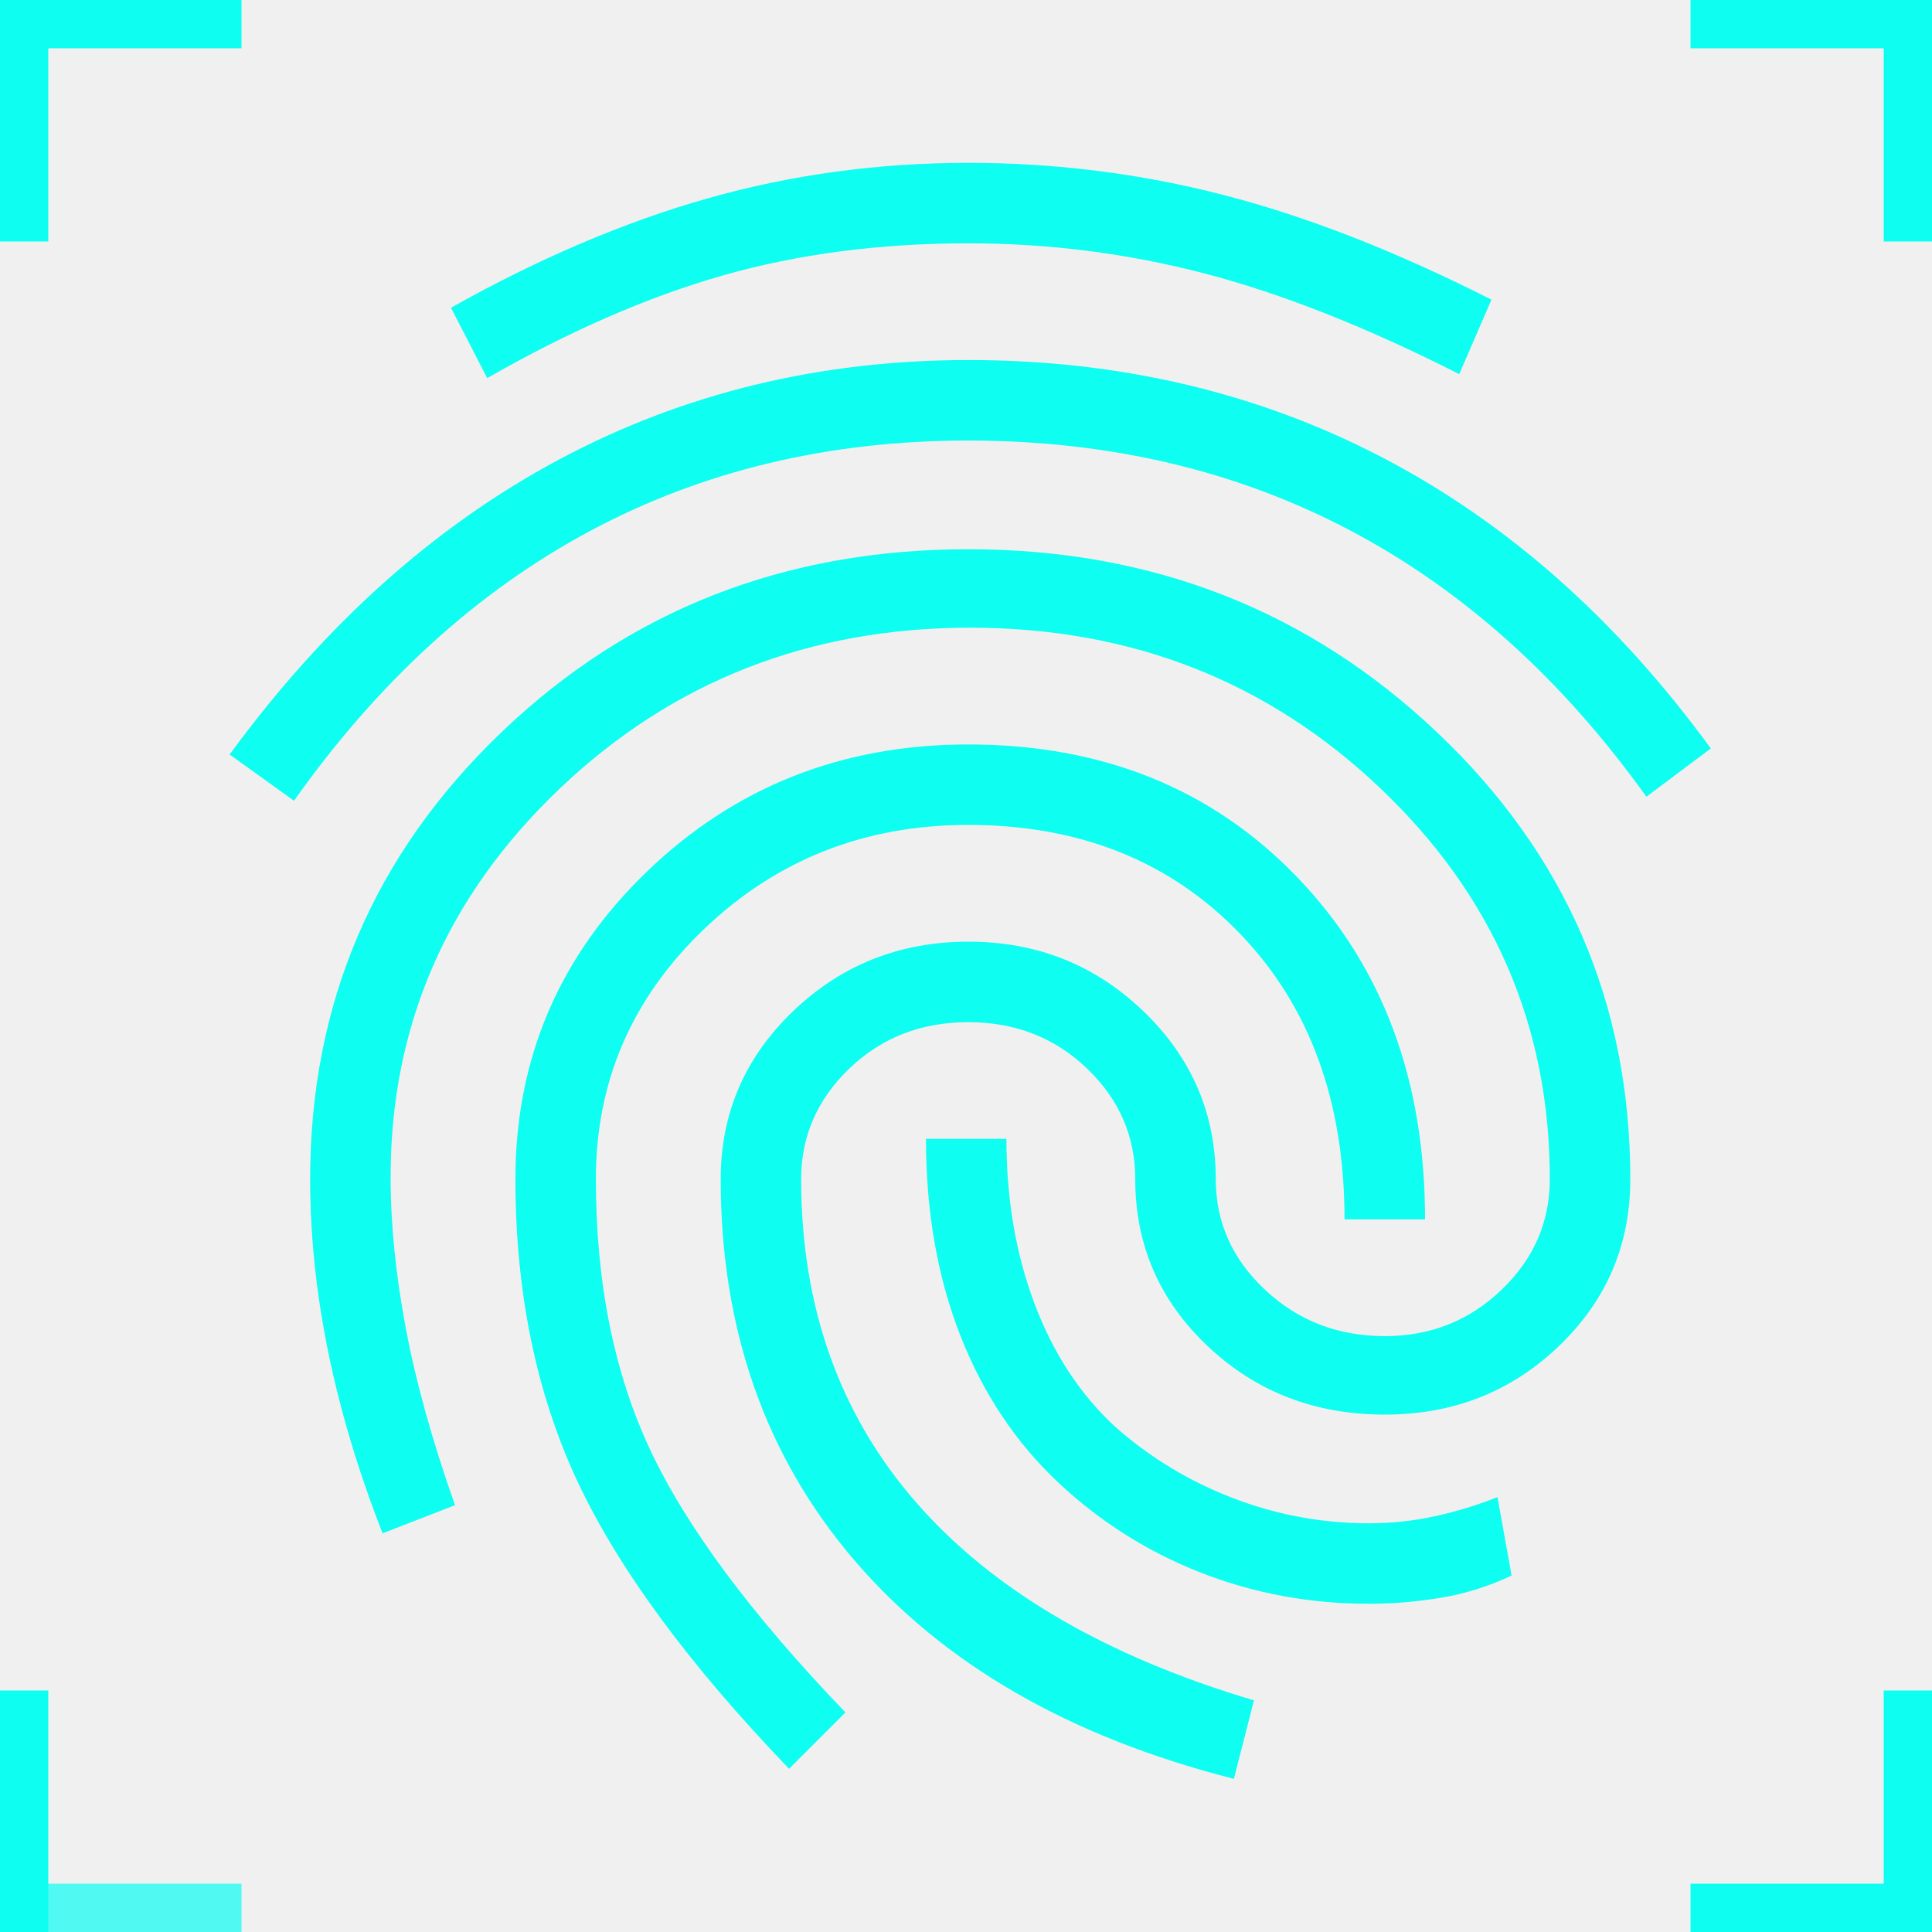
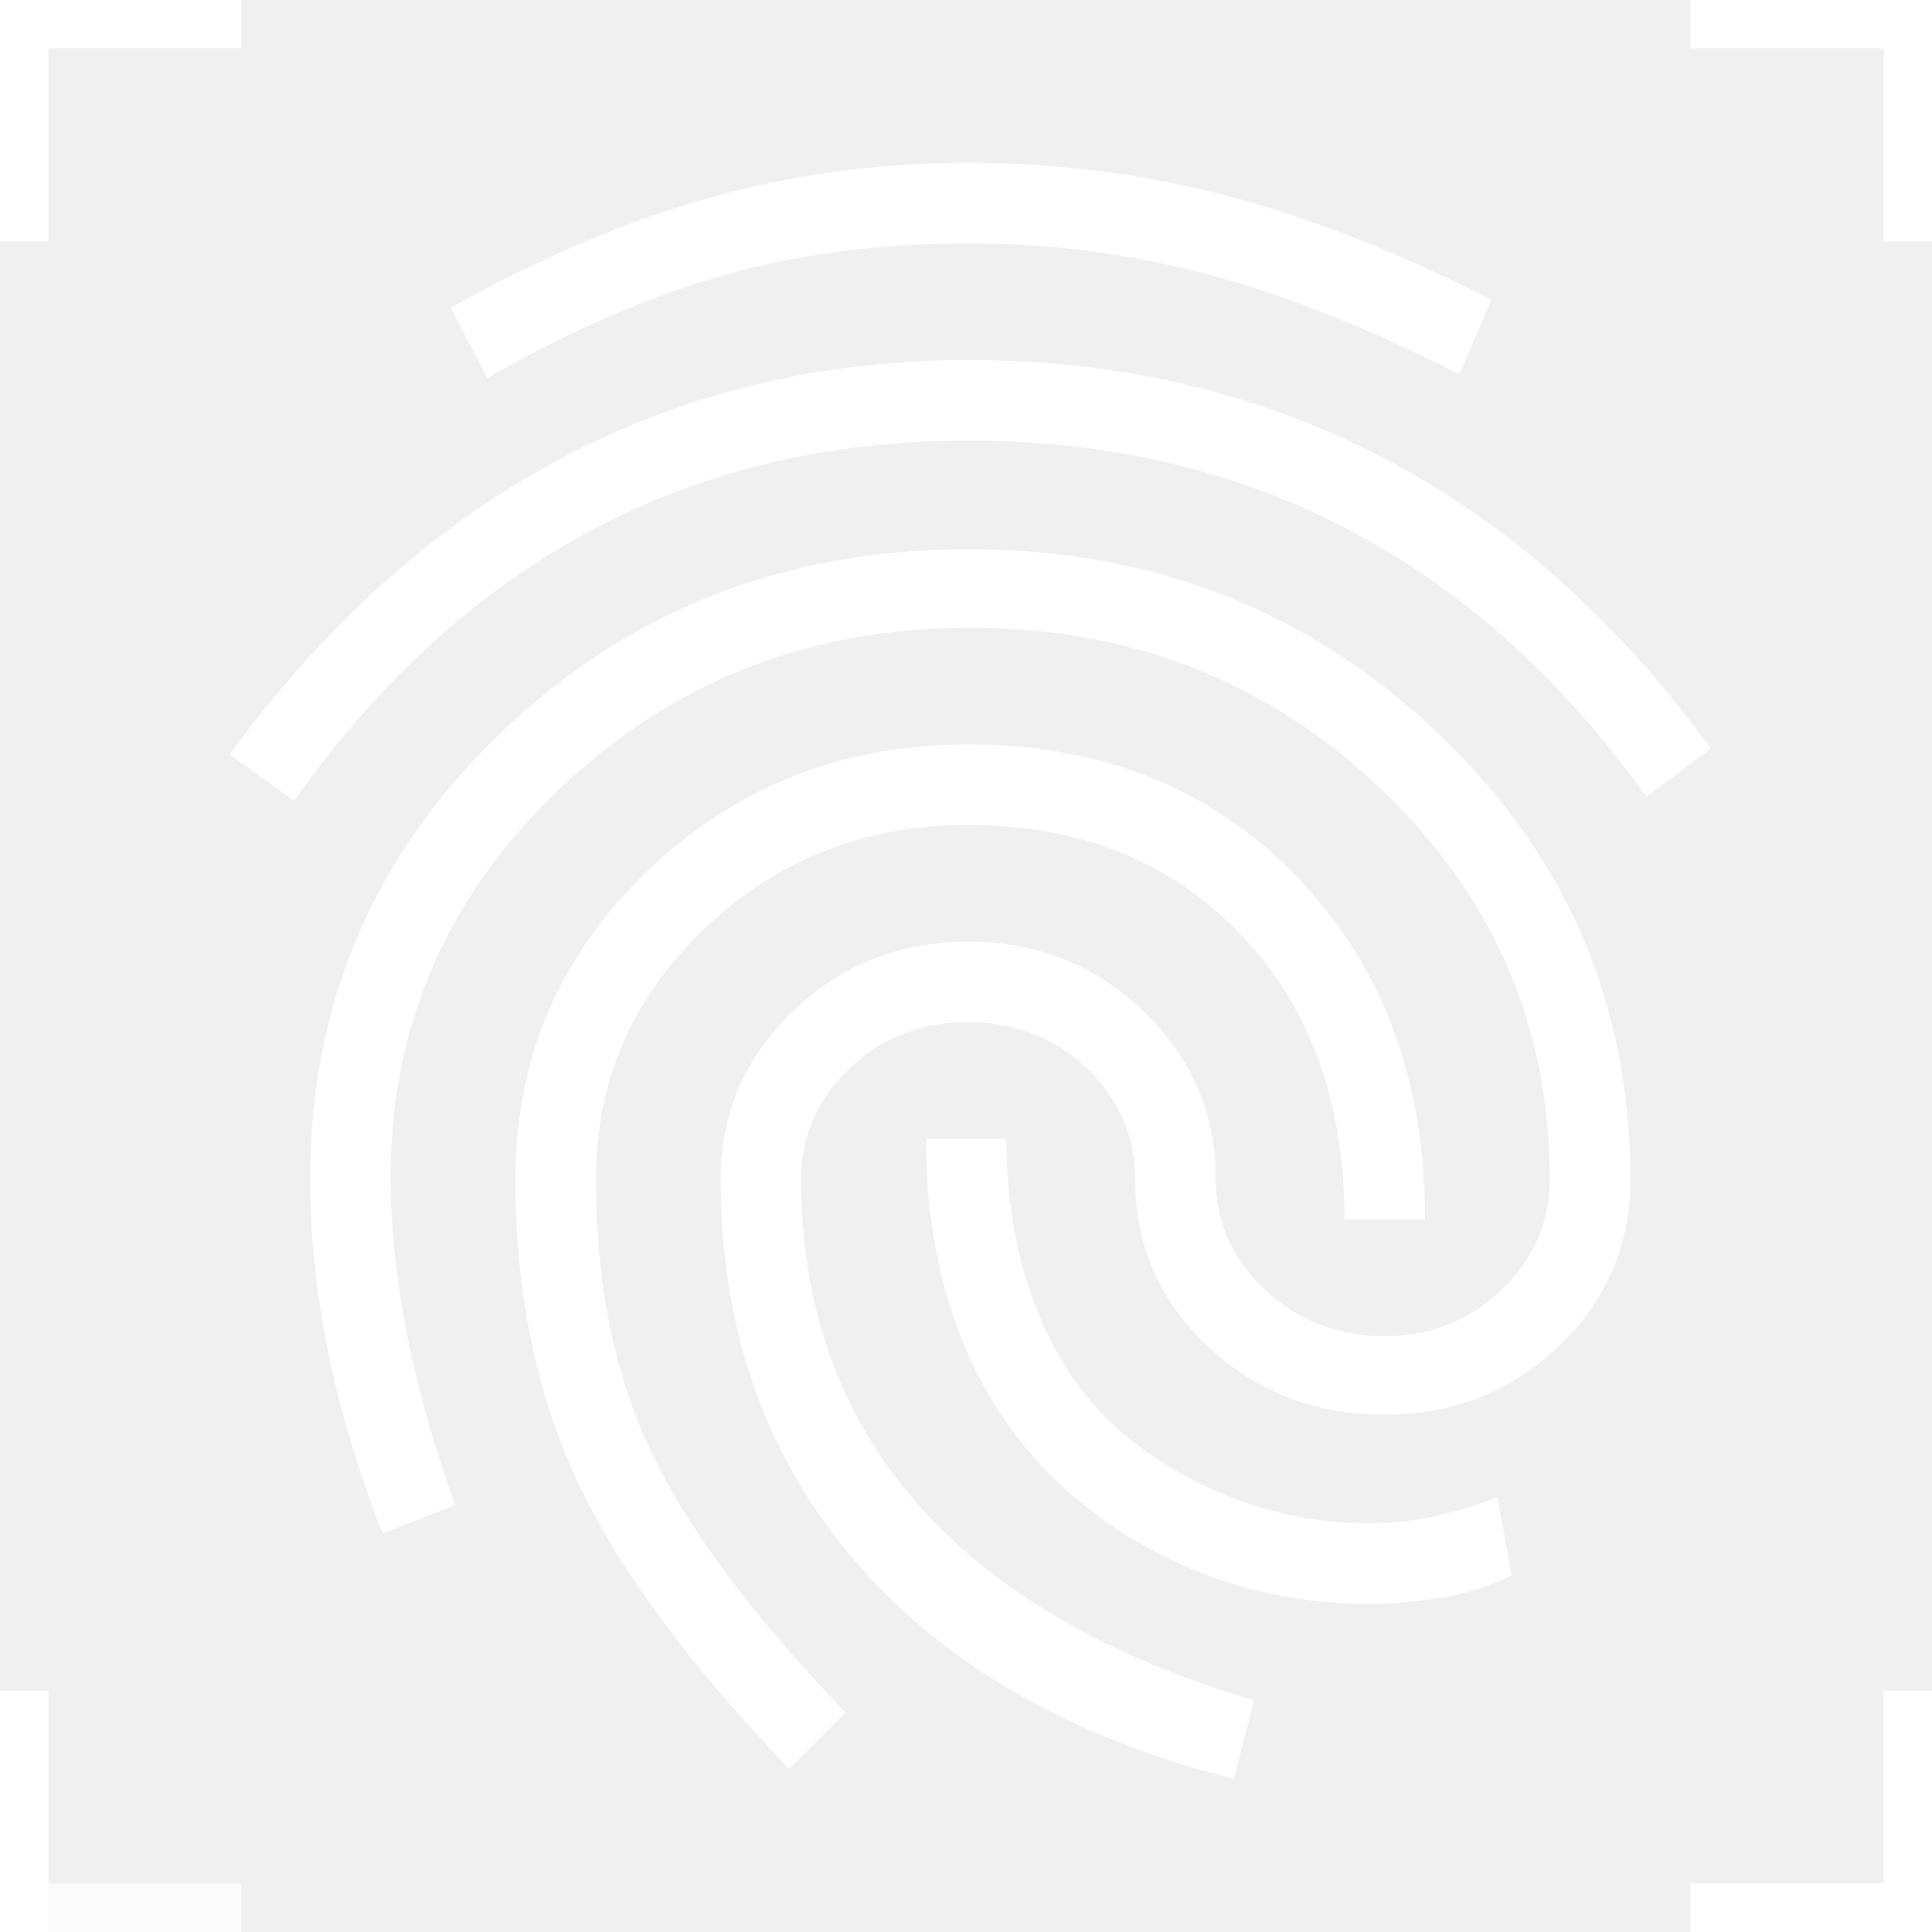
<svg xmlns="http://www.w3.org/2000/svg" width="40" height="40" viewBox="0 0 40 40" fill="none">
-   <g clip-path="url(#clip0_315_145)">
-     <path d="M20.046 7.454C23.184 7.454 26.046 8.128 28.629 9.476C31.212 10.824 33.476 12.831 35.421 15.496L34.087 16.496C32.337 14.052 30.289 12.212 27.942 10.976C25.596 9.741 22.963 9.122 20.046 9.121C17.157 9.121 14.546 9.746 12.212 10.996C9.879 12.246 7.837 14.107 6.087 16.579L4.754 15.621C6.726 12.927 8.997 10.892 11.567 9.518C14.137 8.143 16.963 7.456 20.046 7.454ZM20.046 11.371C23.851 11.371 27.087 12.635 29.754 15.163C32.421 17.691 33.754 20.774 33.754 24.413C33.754 25.774 33.261 26.927 32.274 27.871C31.287 28.816 30.086 29.288 28.671 29.288C27.226 29.288 26.004 28.816 25.004 27.871C24.004 26.927 23.504 25.774 23.504 24.413C23.504 23.524 23.171 22.76 22.504 22.121C21.837 21.482 21.018 21.163 20.046 21.163C19.073 21.163 18.254 21.482 17.587 22.121C16.921 22.76 16.587 23.524 16.587 24.413C16.587 27.052 17.379 29.28 18.962 31.099C20.546 32.918 22.879 34.287 25.962 35.204L25.546 36.829C22.157 35.968 19.539 34.461 17.692 32.308C15.846 30.154 14.922 27.523 14.921 24.413C14.921 23.052 15.421 21.892 16.421 20.934C17.421 19.977 18.629 19.497 20.046 19.496C21.462 19.495 22.671 19.974 23.671 20.934C24.671 21.894 25.171 23.054 25.171 24.413C25.171 25.302 25.511 26.066 26.192 26.704C26.873 27.343 27.7 27.663 28.671 27.663C29.615 27.663 30.421 27.343 31.087 26.704C31.754 26.066 32.087 25.302 32.087 24.413C32.087 21.246 30.921 18.552 28.587 16.329C26.254 14.107 23.421 12.996 20.087 12.996C16.754 12.996 13.921 14.107 11.587 16.329C9.254 18.552 8.087 21.232 8.087 24.371C8.087 25.343 8.192 26.385 8.401 27.496C8.609 28.607 8.949 29.829 9.421 31.163L7.921 31.746C7.421 30.468 7.046 29.218 6.796 27.996C6.546 26.774 6.421 25.579 6.421 24.413C6.421 20.774 7.74 17.691 10.379 15.163C13.018 12.635 16.24 11.371 20.046 11.371ZM20.046 3.371C21.851 3.371 23.615 3.593 25.337 4.038C27.059 4.482 28.907 5.204 30.879 6.204L30.212 7.746C28.296 6.774 26.539 6.079 24.942 5.663C23.346 5.246 21.713 5.038 20.046 5.038C18.212 5.038 16.518 5.26 14.962 5.704C13.407 6.149 11.782 6.857 10.087 7.829L9.337 6.371C11.171 5.343 12.948 4.587 14.671 4.101C16.393 3.616 18.184 3.372 20.046 3.371ZM20.046 15.413C22.823 15.413 25.095 16.329 26.859 18.163C28.623 19.996 29.505 22.357 29.504 25.246H27.837C27.837 22.802 27.115 20.829 25.671 19.329C24.226 17.829 22.351 17.079 20.046 17.079C17.907 17.079 16.087 17.795 14.587 19.226C13.087 20.657 12.337 22.386 12.337 24.413C12.337 26.552 12.712 28.42 13.462 30.018C14.212 31.616 15.559 33.428 17.504 35.454L16.337 36.621C14.254 34.454 12.789 32.461 11.942 30.641C11.096 28.821 10.672 26.745 10.671 24.413C10.671 21.913 11.581 19.788 13.401 18.038C15.221 16.288 17.436 15.413 20.046 15.413ZM21.921 30.704C21.032 29.871 20.351 28.85 19.879 27.641C19.407 26.432 19.171 25.078 19.171 23.579H20.837C20.837 24.829 21.032 25.968 21.421 26.996C21.809 28.024 22.365 28.871 23.087 29.538C23.809 30.177 24.622 30.669 25.526 31.016C26.429 31.363 27.366 31.537 28.337 31.538C28.809 31.538 29.268 31.489 29.712 31.391C30.157 31.293 30.587 31.162 31.004 30.996L31.296 32.621C30.823 32.843 30.337 32.996 29.837 33.079C29.337 33.163 28.837 33.204 28.337 33.204C27.115 33.204 25.956 32.989 24.859 32.559C23.762 32.129 22.783 31.511 21.921 30.704Z" fill="#0EFEF2" />
-     <rect width="1" height="5" fill="#0EFEF2" />
-     <rect width="1" height="5" transform="matrix(1 0 0 -1 0 40)" fill="#0EFEF2" />
-     <rect width="5" height="1" fill="#0EFEF2" />
-     <path opacity="0.71" d="M0 40H5V39H0V40Z" fill="#0EFEF2" />
-     <rect width="1" height="5" transform="matrix(-1 0 0 1 40 0)" fill="#0EFEF2" />
-     <rect x="40" y="40" width="1" height="5" transform="rotate(180 40 40)" fill="#0EFEF2" />
-     <rect width="5" height="1" transform="matrix(-1 0 0 1 40 0)" fill="#0EFEF2" />
-     <rect x="40" y="40" width="5" height="1" transform="rotate(180 40 40)" fill="#0EFEF2" />
+   <g clip-path="url(#clip0_349_33)">
+     <path d="M20.046 7.454C23.184 7.454 26.046 8.128 28.629 9.476C31.212 10.824 33.476 12.831 35.421 15.496L34.087 16.496C32.337 14.052 30.289 12.212 27.942 10.976C25.596 9.741 22.963 9.122 20.046 9.121C17.157 9.121 14.546 9.746 12.212 10.996C9.879 12.246 7.837 14.107 6.087 16.579L4.754 15.621C6.726 12.927 8.997 10.892 11.567 9.518C14.137 8.143 16.963 7.456 20.046 7.454ZM20.046 11.371C23.851 11.371 27.087 12.635 29.754 15.163C32.421 17.691 33.754 20.774 33.754 24.413C33.754 25.774 33.261 26.927 32.274 27.871C31.287 28.816 30.086 29.288 28.671 29.288C27.226 29.288 26.004 28.816 25.004 27.871C24.004 26.927 23.504 25.774 23.504 24.413C23.504 23.524 23.171 22.76 22.504 22.121C21.837 21.482 21.018 21.163 20.046 21.163C19.073 21.163 18.254 21.482 17.587 22.121C16.921 22.76 16.587 23.524 16.587 24.413C16.587 27.052 17.379 29.28 18.962 31.099C20.546 32.918 22.879 34.287 25.962 35.204L25.546 36.829C22.157 35.968 19.539 34.461 17.692 32.308C15.846 30.154 14.922 27.523 14.921 24.413C14.921 23.052 15.421 21.892 16.421 20.934C17.421 19.977 18.629 19.497 20.046 19.496C21.462 19.495 22.671 19.974 23.671 20.934C24.671 21.894 25.171 23.054 25.171 24.413C25.171 25.302 25.511 26.066 26.192 26.704C26.873 27.343 27.7 27.663 28.671 27.663C29.615 27.663 30.421 27.343 31.087 26.704C31.754 26.066 32.087 25.302 32.087 24.413C32.087 21.246 30.921 18.552 28.587 16.329C26.254 14.107 23.421 12.996 20.087 12.996C16.754 12.996 13.921 14.107 11.587 16.329C9.254 18.552 8.087 21.232 8.087 24.371C8.087 25.343 8.192 26.385 8.401 27.496C8.609 28.607 8.949 29.829 9.421 31.163L7.921 31.746C7.421 30.468 7.046 29.218 6.796 27.996C6.546 26.774 6.421 25.579 6.421 24.413C6.421 20.774 7.74 17.691 10.379 15.163C13.018 12.635 16.24 11.371 20.046 11.371ZM20.046 3.371C21.851 3.371 23.615 3.593 25.337 4.038C27.059 4.482 28.907 5.204 30.879 6.204L30.212 7.746C28.296 6.774 26.539 6.079 24.942 5.663C23.346 5.246 21.713 5.038 20.046 5.038C18.212 5.038 16.518 5.26 14.962 5.704C13.407 6.149 11.782 6.857 10.087 7.829L9.337 6.371C11.171 5.343 12.948 4.587 14.671 4.101C16.393 3.616 18.184 3.372 20.046 3.371ZM20.046 15.413C22.823 15.413 25.095 16.329 26.859 18.163C28.623 19.996 29.505 22.357 29.504 25.246H27.837C27.837 22.802 27.115 20.829 25.671 19.329C24.226 17.829 22.351 17.079 20.046 17.079C17.907 17.079 16.087 17.795 14.587 19.226C13.087 20.657 12.337 22.386 12.337 24.413C12.337 26.552 12.712 28.42 13.462 30.018C14.212 31.616 15.559 33.428 17.504 35.454L16.337 36.621C14.254 34.454 12.789 32.461 11.942 30.641C11.096 28.821 10.672 26.745 10.671 24.413C10.671 21.913 11.581 19.788 13.401 18.038C15.221 16.288 17.436 15.413 20.046 15.413ZM21.921 30.704C21.032 29.871 20.351 28.85 19.879 27.641C19.407 26.432 19.171 25.078 19.171 23.579H20.837C20.837 24.829 21.032 25.968 21.421 26.996C21.809 28.024 22.365 28.871 23.087 29.538C23.809 30.177 24.622 30.669 25.526 31.016C26.429 31.363 27.366 31.537 28.337 31.538C28.809 31.538 29.268 31.489 29.712 31.391C30.157 31.293 30.587 31.162 31.004 30.996L31.296 32.621C30.823 32.843 30.337 32.996 29.837 33.079C29.337 33.163 28.837 33.204 28.337 33.204C27.115 33.204 25.956 32.989 24.859 32.559C23.762 32.129 22.783 31.511 21.921 30.704Z" fill="white" />
+     <rect width="1" height="5" fill="white" />
+     <rect width="1" height="5" transform="matrix(1 0 0 -1 0 40)" fill="white" />
+     <rect width="5" height="1" fill="white" />
+     <path opacity="0.71" d="M0 40H5V39H0V40Z" fill="white" />
+     <rect width="1" height="5" transform="matrix(-1 0 0 1 40 0)" fill="white" />
+     <rect x="40" y="40" width="1" height="5" transform="rotate(180 40 40)" fill="white" />
+     <rect width="5" height="1" transform="matrix(-1 0 0 1 40 0)" fill="white" />
+     <rect x="40" y="40" width="5" height="1" transform="rotate(180 40 40)" fill="white" />
  </g>
  <defs>
-     <clipPath id="clip0_315_145">
+     <clipPath id="clip0_349_33">
      <rect width="40" height="40" fill="white" />
    </clipPath>
  </defs>
</svg>
